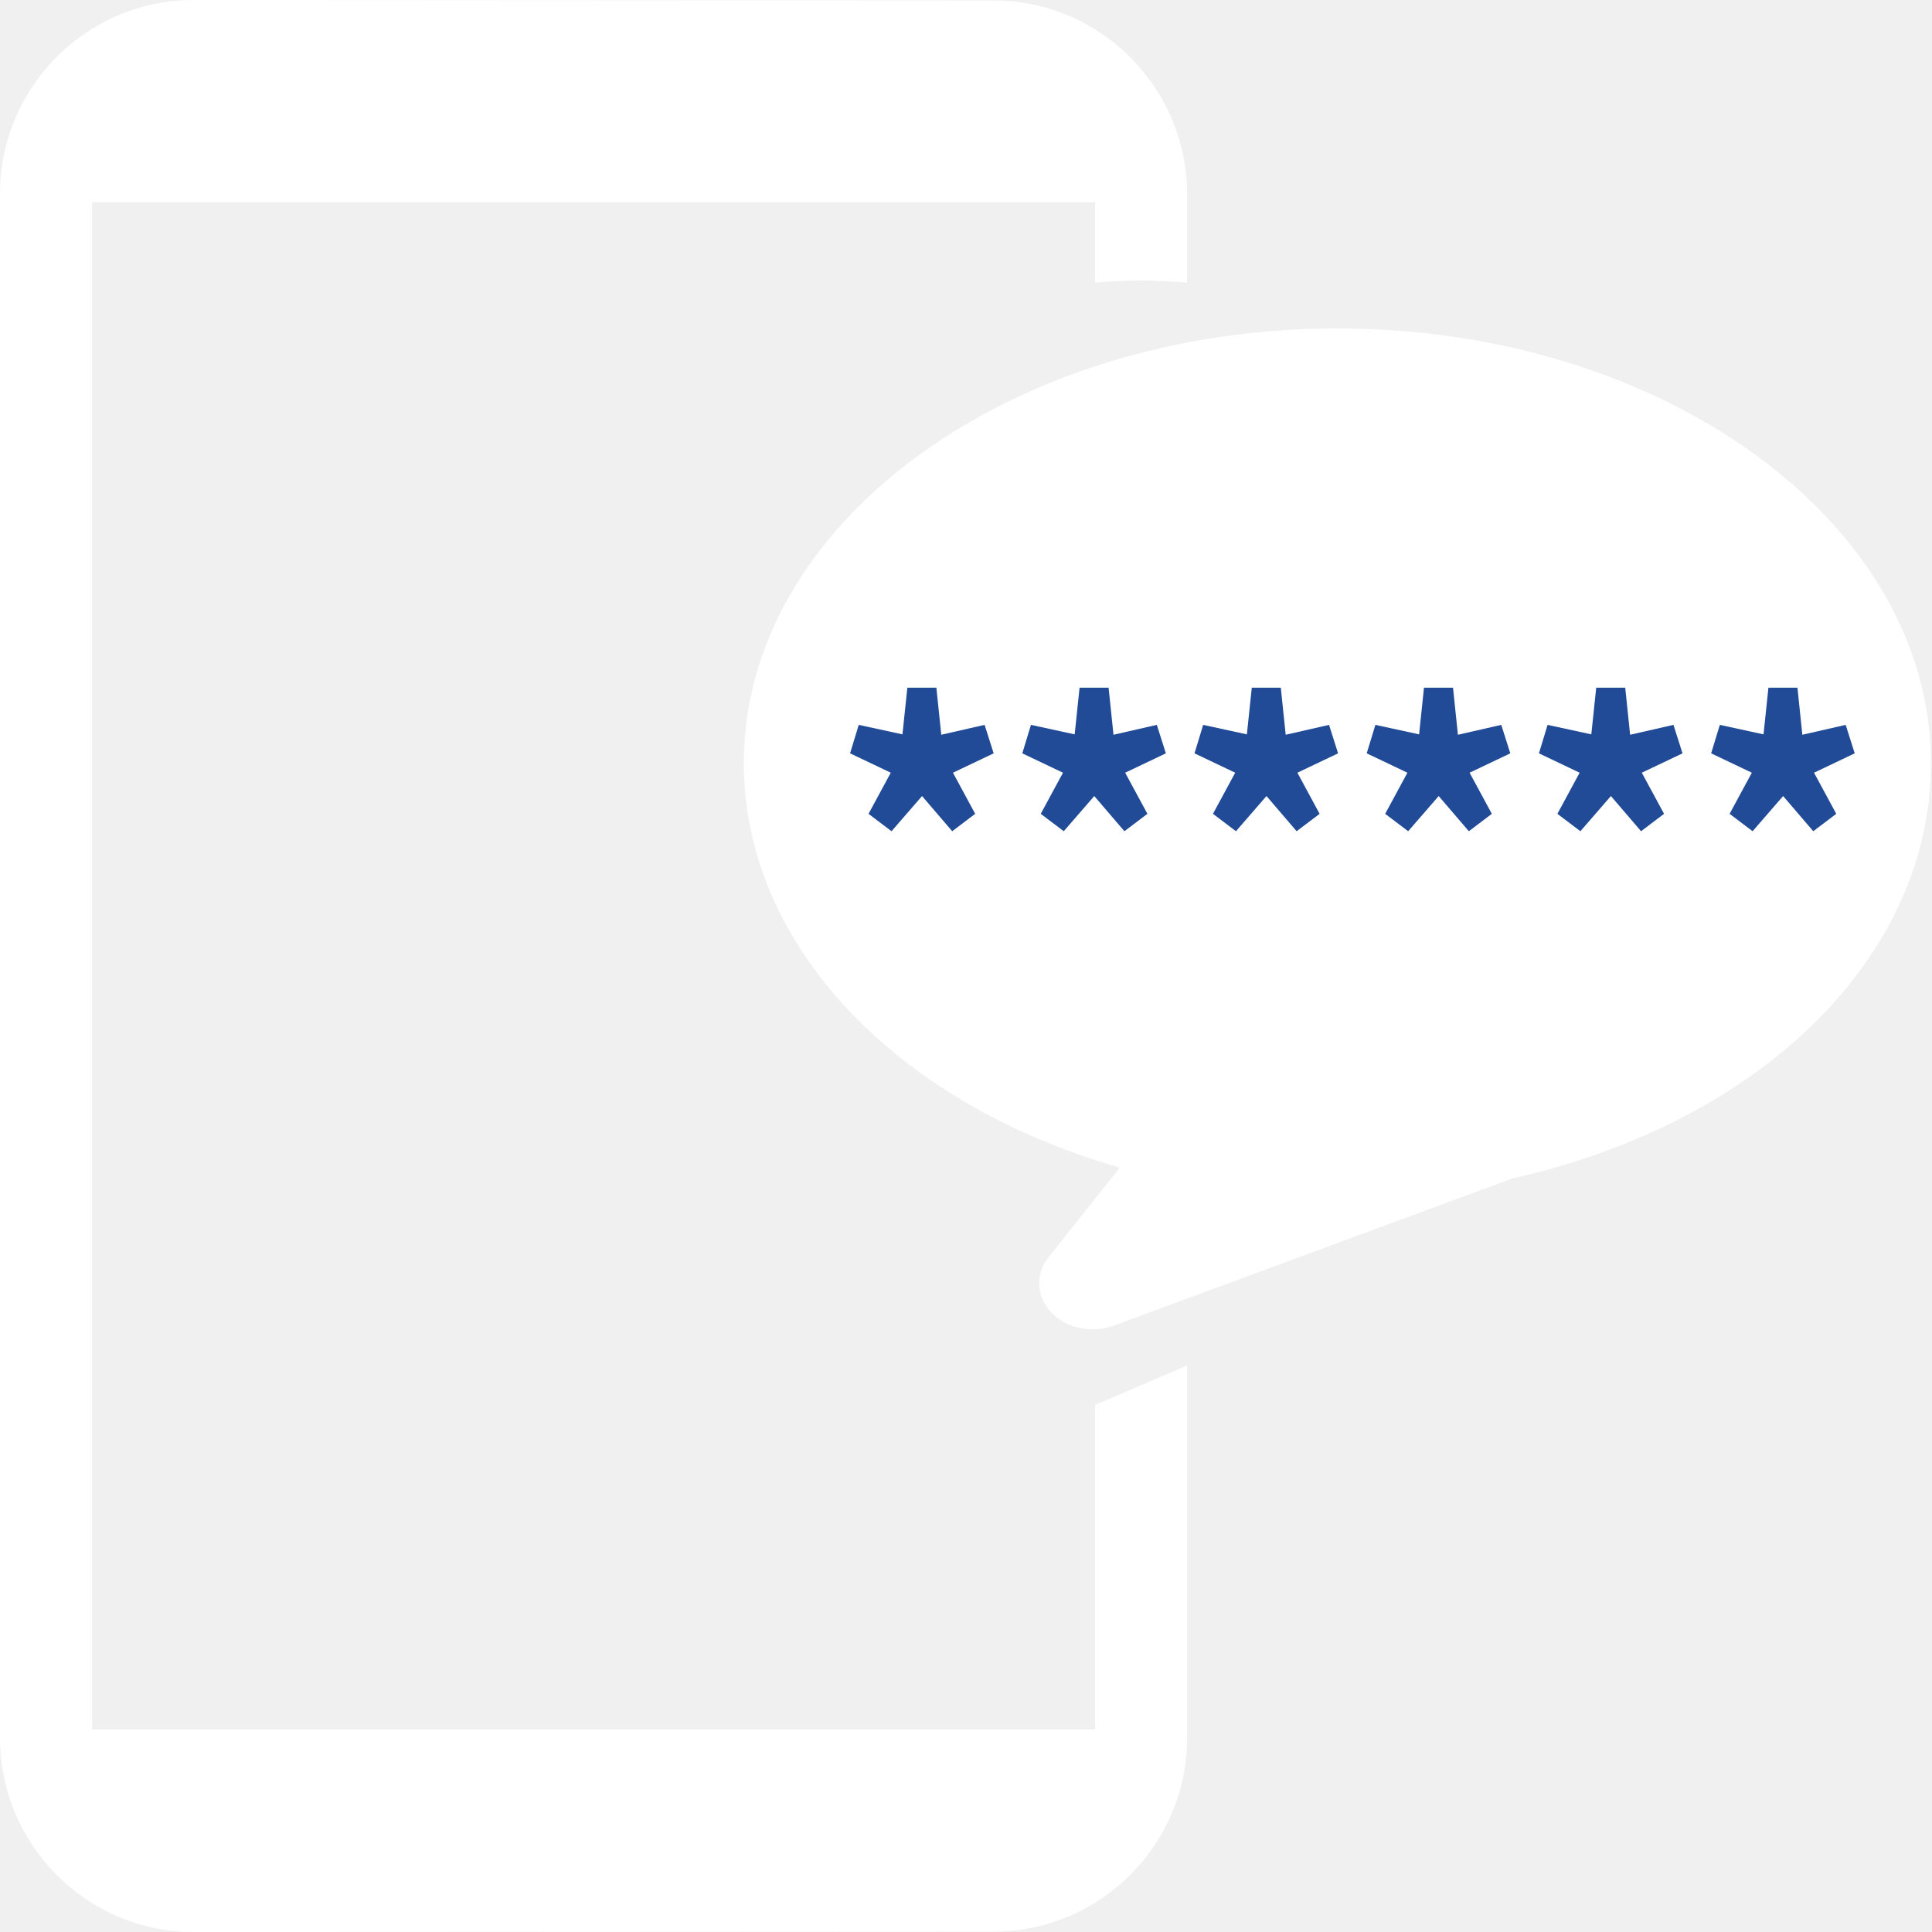
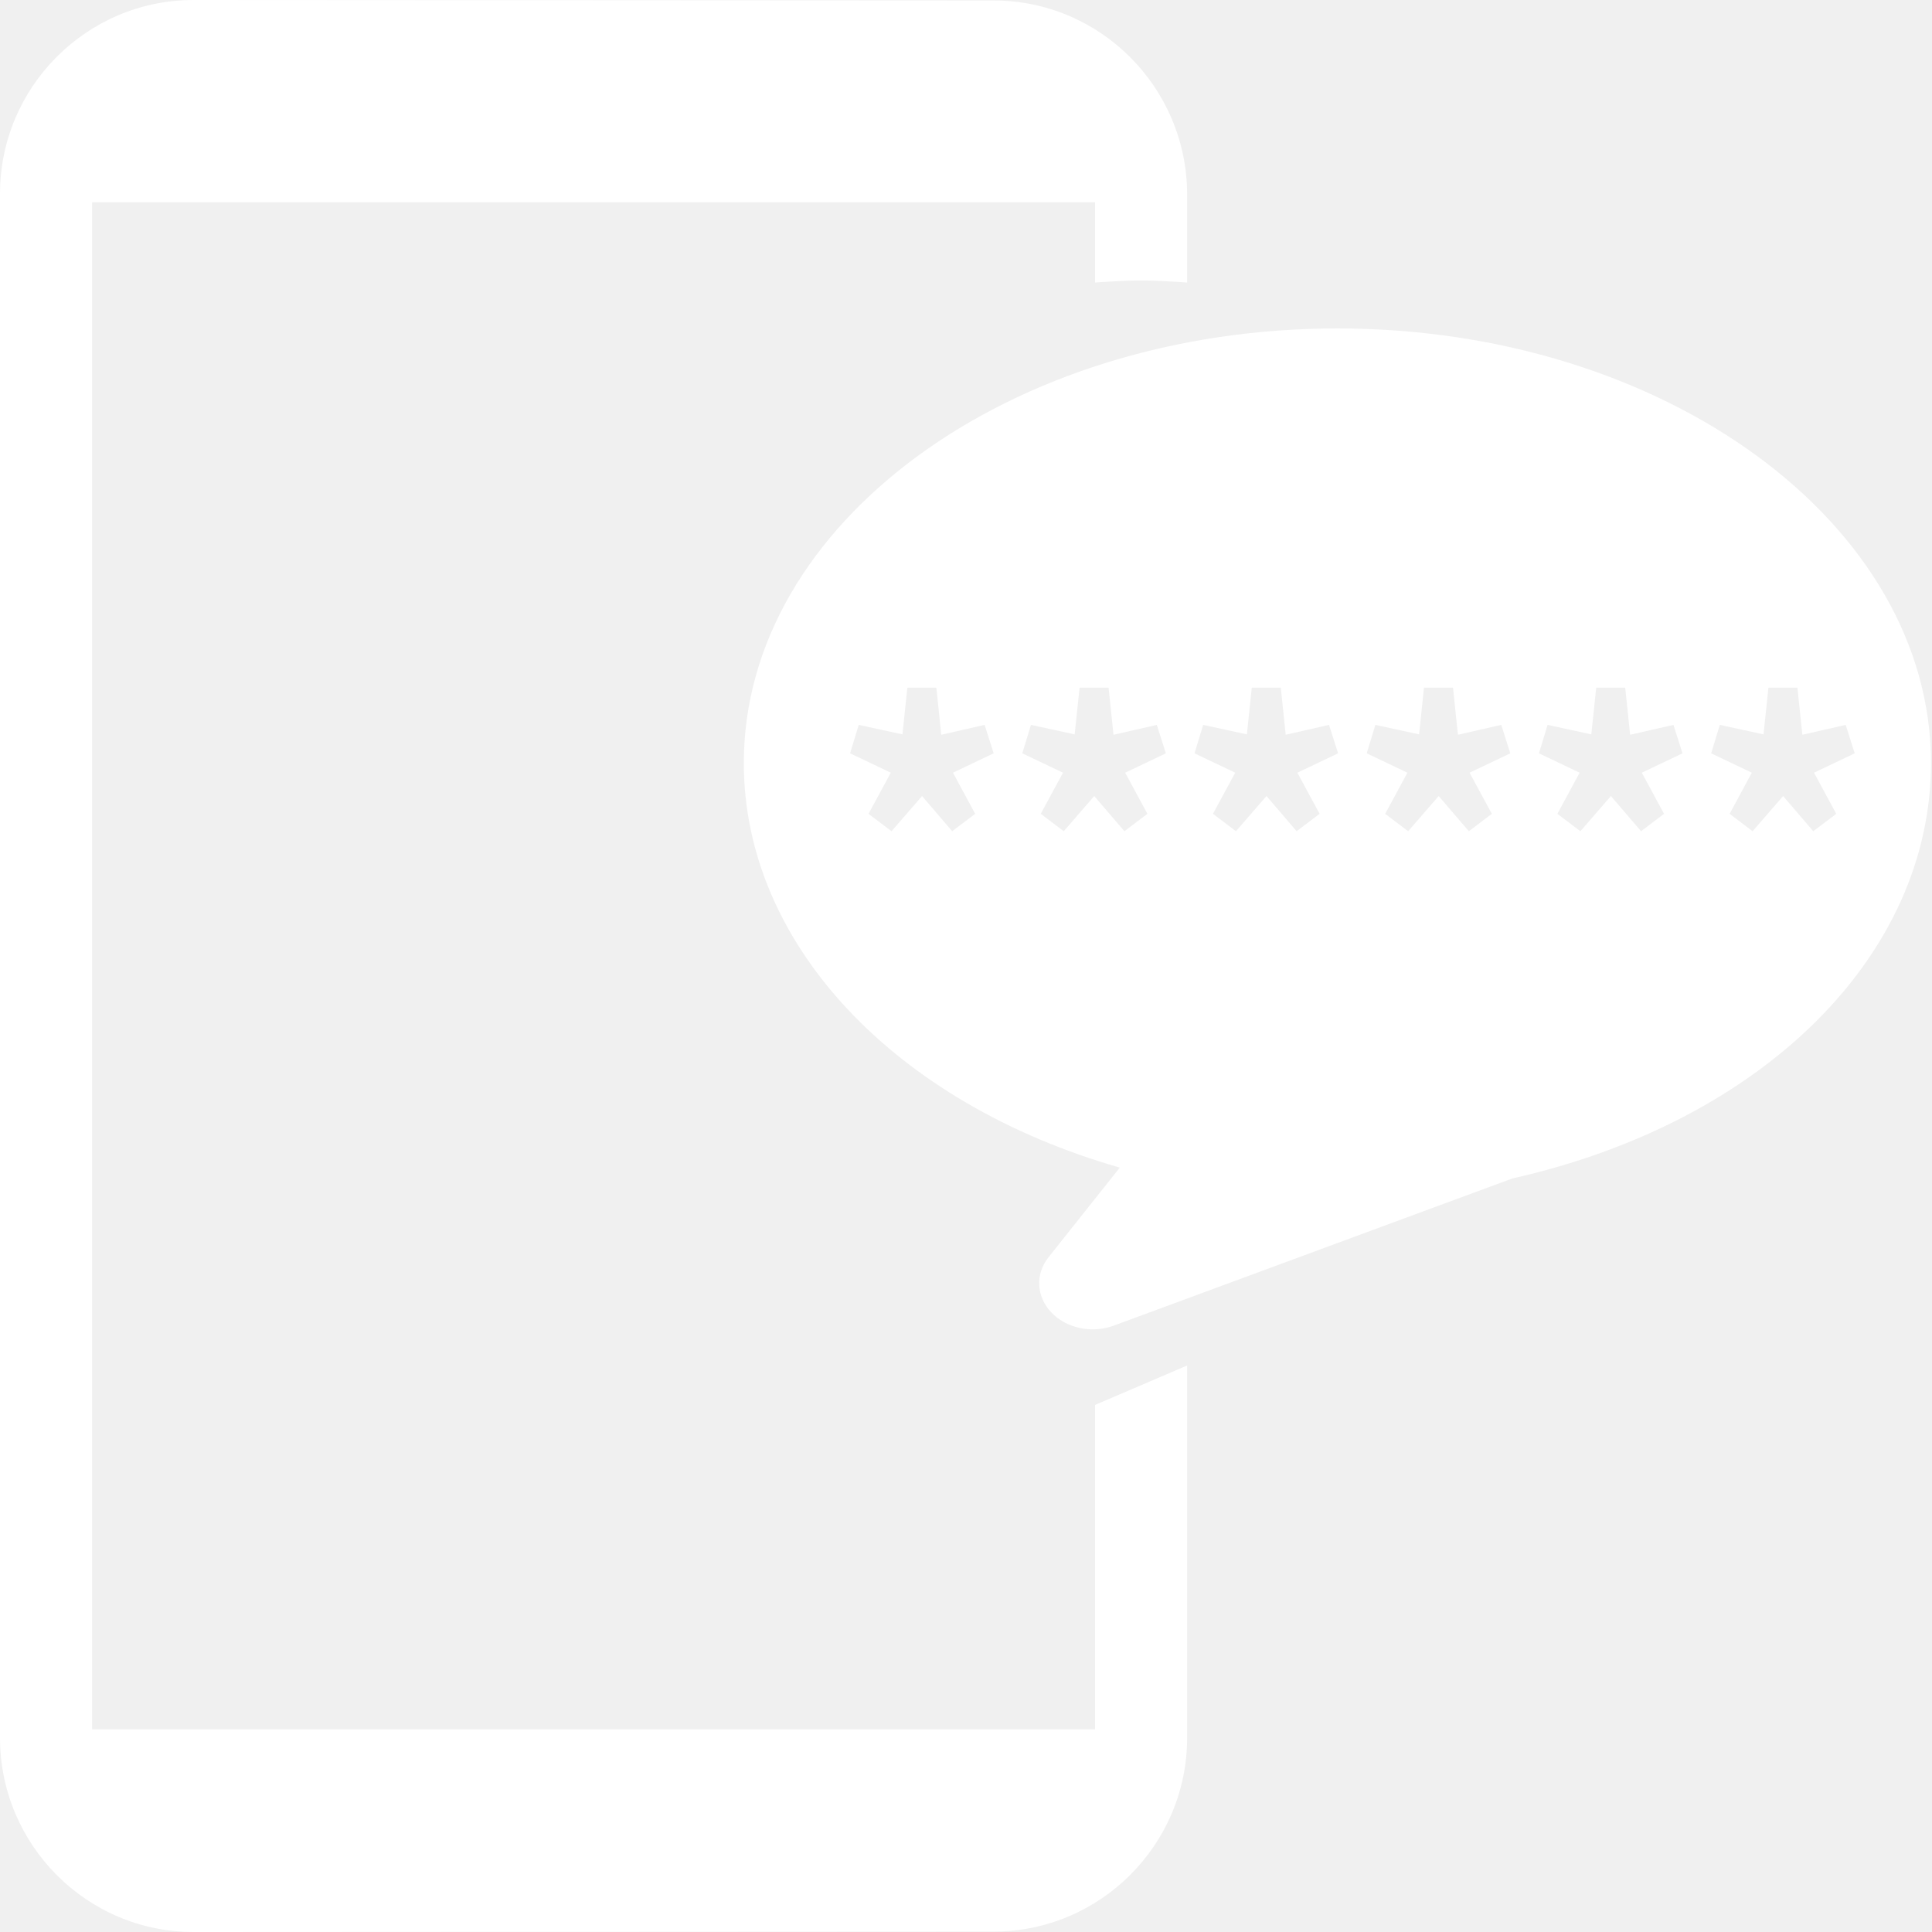
<svg xmlns="http://www.w3.org/2000/svg" width="200px" height="200px" viewBox="0 0 200 200" version="1.1">
  <defs />
  <g id="Page-1" stroke="none" stroke-width="1" fill="none" fill-rule="evenodd">
-     <g id="phone">
-       <path d="M118.125,29.037 C119.731,29.037 121.314,29.142 122.892,29.247 L122.892,20.157 C122.892,9.066 113.901,0.048 102.856,0.048 L20.035,0 C8.986,0 0,9 0,20.061 L0,179.896 C0,190.981 8.986,200 20.035,200 L102.856,199.957 C113.901,199.957 122.892,190.957 122.892,179.896 L122.892,141.354 L113.358,145.439 L113.358,179.024 L9.534,179.024 L9.534,20.933 L113.358,20.933 L113.358,29.247 C114.936,29.142 116.513,29.037 118.125,29.037" id="Fill-51" fill="#FFFFFF" />
-       <path d="M138.446,34 C104.566,34 77,54.182 77,78.988 C77,97.747 92.651,114.202 115.92,120.869 L108.546,130.146 C107.155,131.897 107.271,134.231 108.84,135.868 C109.916,136.999 111.501,137.614 113.126,137.614 C113.857,137.614 114.6,137.486 115.31,137.223 L156.553,121.995 C182.494,116.163 199.892,98.921 199.892,78.988 C199.892,54.182 172.326,34 138.446,34 Z" id="Fill-59" fill="#FFFFFF" />
-       <path d="M92.291,86.048 L89.911,84.247 L92.213,79.991 L88,77.985 L88.897,75.038 L93.422,76.021 L93.929,71.191 L96.933,71.191 L97.44,76.062 L101.926,75.038 L102.863,77.985 L98.65,79.991 L100.951,84.247 L98.572,86.048 L95.451,82.406 L92.291,86.048 Z M110.119,86.048 L107.739,84.247 L110.041,79.991 L105.827,77.985 L106.725,75.038 L111.25,76.021 L111.757,71.191 L114.761,71.191 L115.268,76.062 L119.754,75.038 L120.69,77.985 L116.477,79.991 L118.779,84.247 L116.399,86.048 L113.278,82.406 L110.119,86.048 Z M127.946,86.048 L125.566,84.247 L127.868,79.991 L123.655,77.985 L124.552,75.038 L129.077,76.021 L129.584,71.191 L132.588,71.191 L133.095,76.062 L137.581,75.038 L138.518,77.985 L134.305,79.991 L136.606,84.247 L134.227,86.048 L131.106,82.406 L127.946,86.048 Z M145.773,86.048 L143.394,84.247 L145.695,79.991 L141.482,77.985 L142.38,75.038 L146.905,76.021 L147.412,71.191 L150.416,71.191 L150.923,76.062 L155.409,75.038 L156.345,77.985 L152.132,79.991 L154.434,84.247 L152.054,86.048 L148.933,82.406 L145.773,86.048 Z M163.601,86.048 L161.221,84.247 L163.523,79.991 L159.31,77.985 L160.207,75.038 L164.732,76.021 L165.239,71.191 L168.243,71.191 L168.75,76.062 L173.236,75.038 L174.173,77.985 L169.959,79.991 L172.261,84.247 L169.881,86.048 L166.761,82.406 L163.601,86.048 Z M181.428,86.048 L179.049,84.247 L181.35,79.991 L177.137,77.985 L178.035,75.038 L182.56,76.021 L183.067,71.191 L186.071,71.191 L186.578,76.062 L191.064,75.038 L192,77.985 L187.787,79.991 L190.089,84.247 L187.709,86.048 L184.588,82.406 L181.428,86.048 Z" id="******" fill="#214B96" />
+     <g id="phone" fill="#FFFFFF">
+       <path d="M118.125,29.037 C119.731,29.037 121.314,29.142 122.892,29.247 L122.892,20.157 C122.892,9.066 113.901,0.048 102.856,0.048 L20.035,0 C8.986,0 0,9 0,20.061 L0,179.896 C0,190.981 8.986,200 20.035,200 L102.856,199.957 C113.901,199.957 122.892,190.957 122.892,179.896 L122.892,141.354 L113.358,145.439 L113.358,179.024 L9.534,179.024 L9.534,20.933 L113.358,20.933 L113.358,29.247 C114.936,29.142 116.513,29.037 118.125,29.037" id="Fill-51" />
+       <path d="M138.446,34 C172.326,34 199.892,54.182 199.892,78.988 C199.892,98.921 182.494,116.163 156.553,121.995 L115.31,137.223 C114.6,137.486 113.857,137.614 113.126,137.614 C111.501,137.614 109.916,136.999 108.84,135.868 C107.271,134.231 107.155,131.897 108.546,130.146 L115.92,120.869 C92.651,114.202 77,97.747 77,78.988 C77,54.182 104.566,34 138.446,34 Z M92.291,86.048 L95.451,82.406 L98.572,86.048 L100.951,84.247 L98.65,79.991 L102.863,77.985 L101.926,75.038 L97.44,76.062 L96.933,71.191 L93.929,71.191 L93.422,76.021 L88.897,75.038 L88,77.985 L92.213,79.991 L89.911,84.247 L92.291,86.048 Z M110.119,86.048 L113.278,82.406 L116.399,86.048 L118.779,84.247 L116.477,79.991 L120.69,77.985 L119.754,75.038 L115.268,76.062 L114.761,71.191 L111.757,71.191 L111.25,76.021 L106.725,75.038 L105.827,77.985 L110.041,79.991 L107.739,84.247 L110.119,86.048 Z M127.946,86.048 L131.106,82.406 L134.227,86.048 L136.606,84.247 L134.305,79.991 L138.518,77.985 L137.581,75.038 L133.095,76.062 L132.588,71.191 L129.584,71.191 L129.077,76.021 L124.552,75.038 L123.655,77.985 L127.868,79.991 L125.566,84.247 L127.946,86.048 Z M145.773,86.048 L148.933,82.406 L152.054,86.048 L154.434,84.247 L152.132,79.991 L156.345,77.985 L155.409,75.038 L150.923,76.062 L150.416,71.191 L147.412,71.191 L146.905,76.021 L142.38,75.038 L141.482,77.985 L145.695,79.991 L143.394,84.247 L145.773,86.048 Z M163.601,86.048 L166.761,82.406 L169.881,86.048 L172.261,84.247 L169.959,79.991 L174.173,77.985 L173.236,75.038 L168.75,76.062 L168.243,71.191 L165.239,71.191 L164.732,76.021 L160.207,75.038 L159.31,77.985 L163.523,79.991 L161.221,84.247 L163.601,86.048 Z M181.428,86.048 L184.588,82.406 L187.709,86.048 L190.089,84.247 L187.787,79.991 L192,77.985 L191.064,75.038 L186.578,76.062 L186.071,71.191 L183.067,71.191 L182.56,76.021 L178.035,75.038 L177.137,77.985 L181.35,79.991 L179.049,84.247 L181.428,86.048 Z" id="Combined-Shape" />
    </g>
  </g>
</svg>
